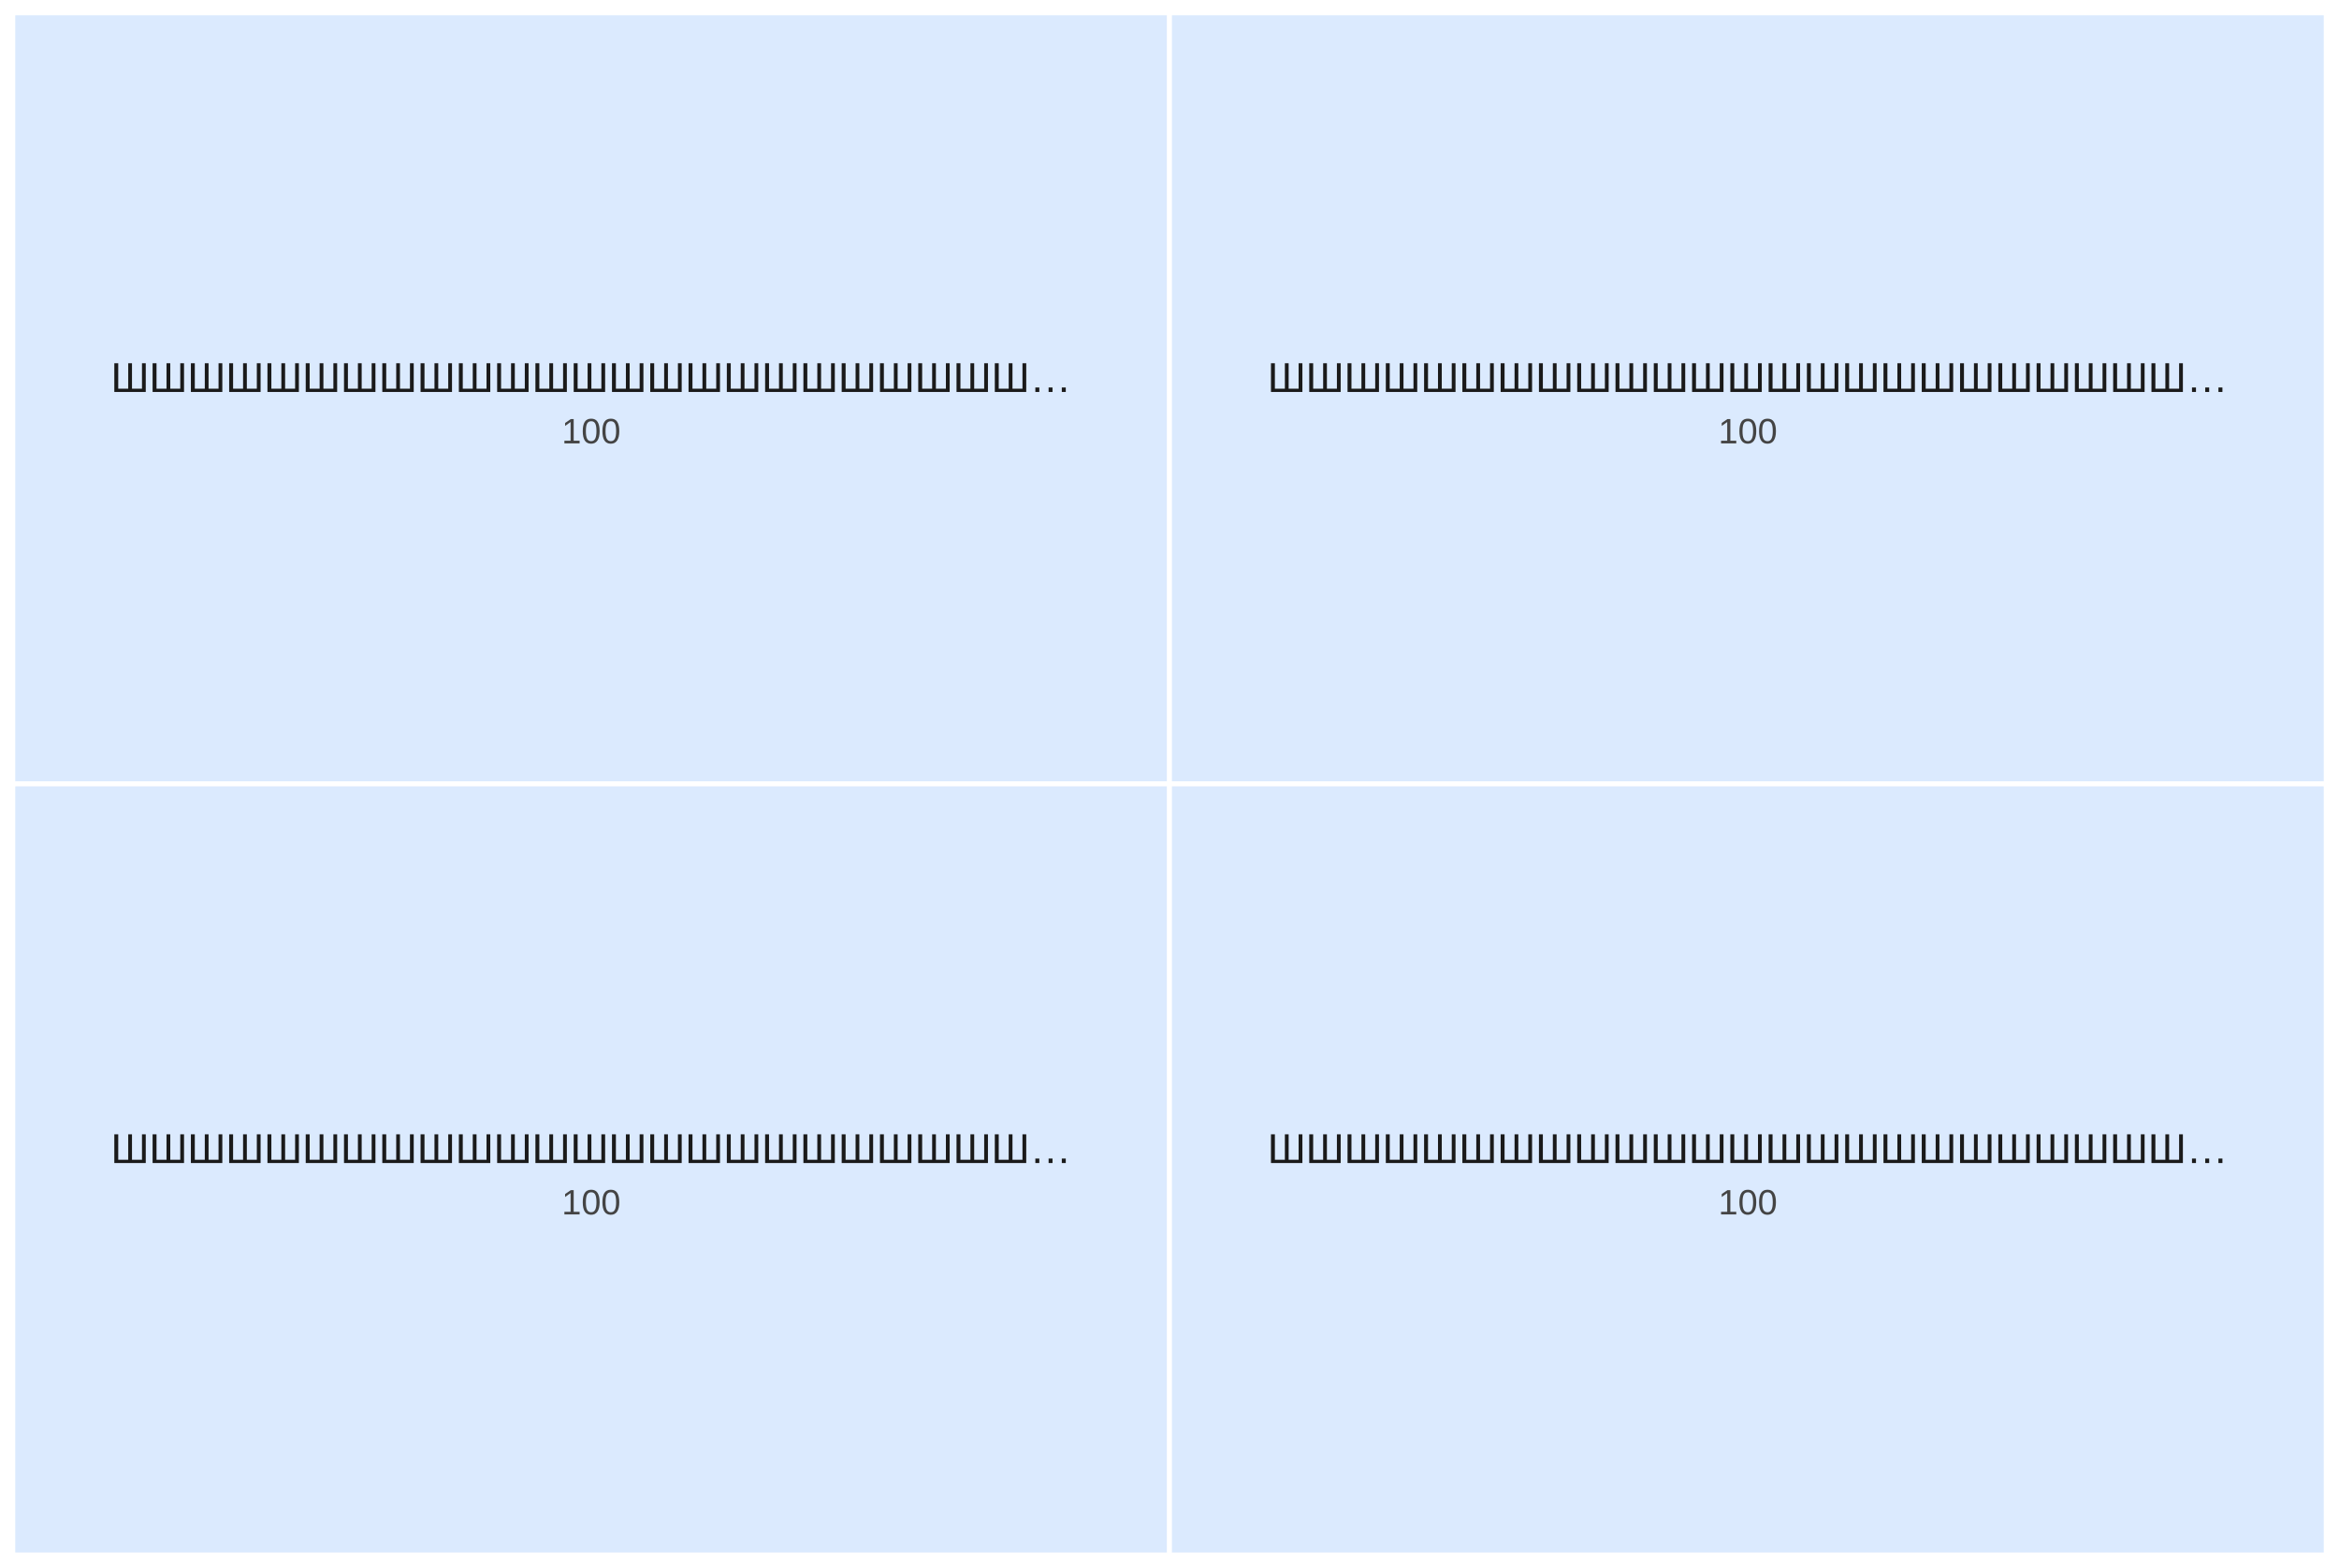
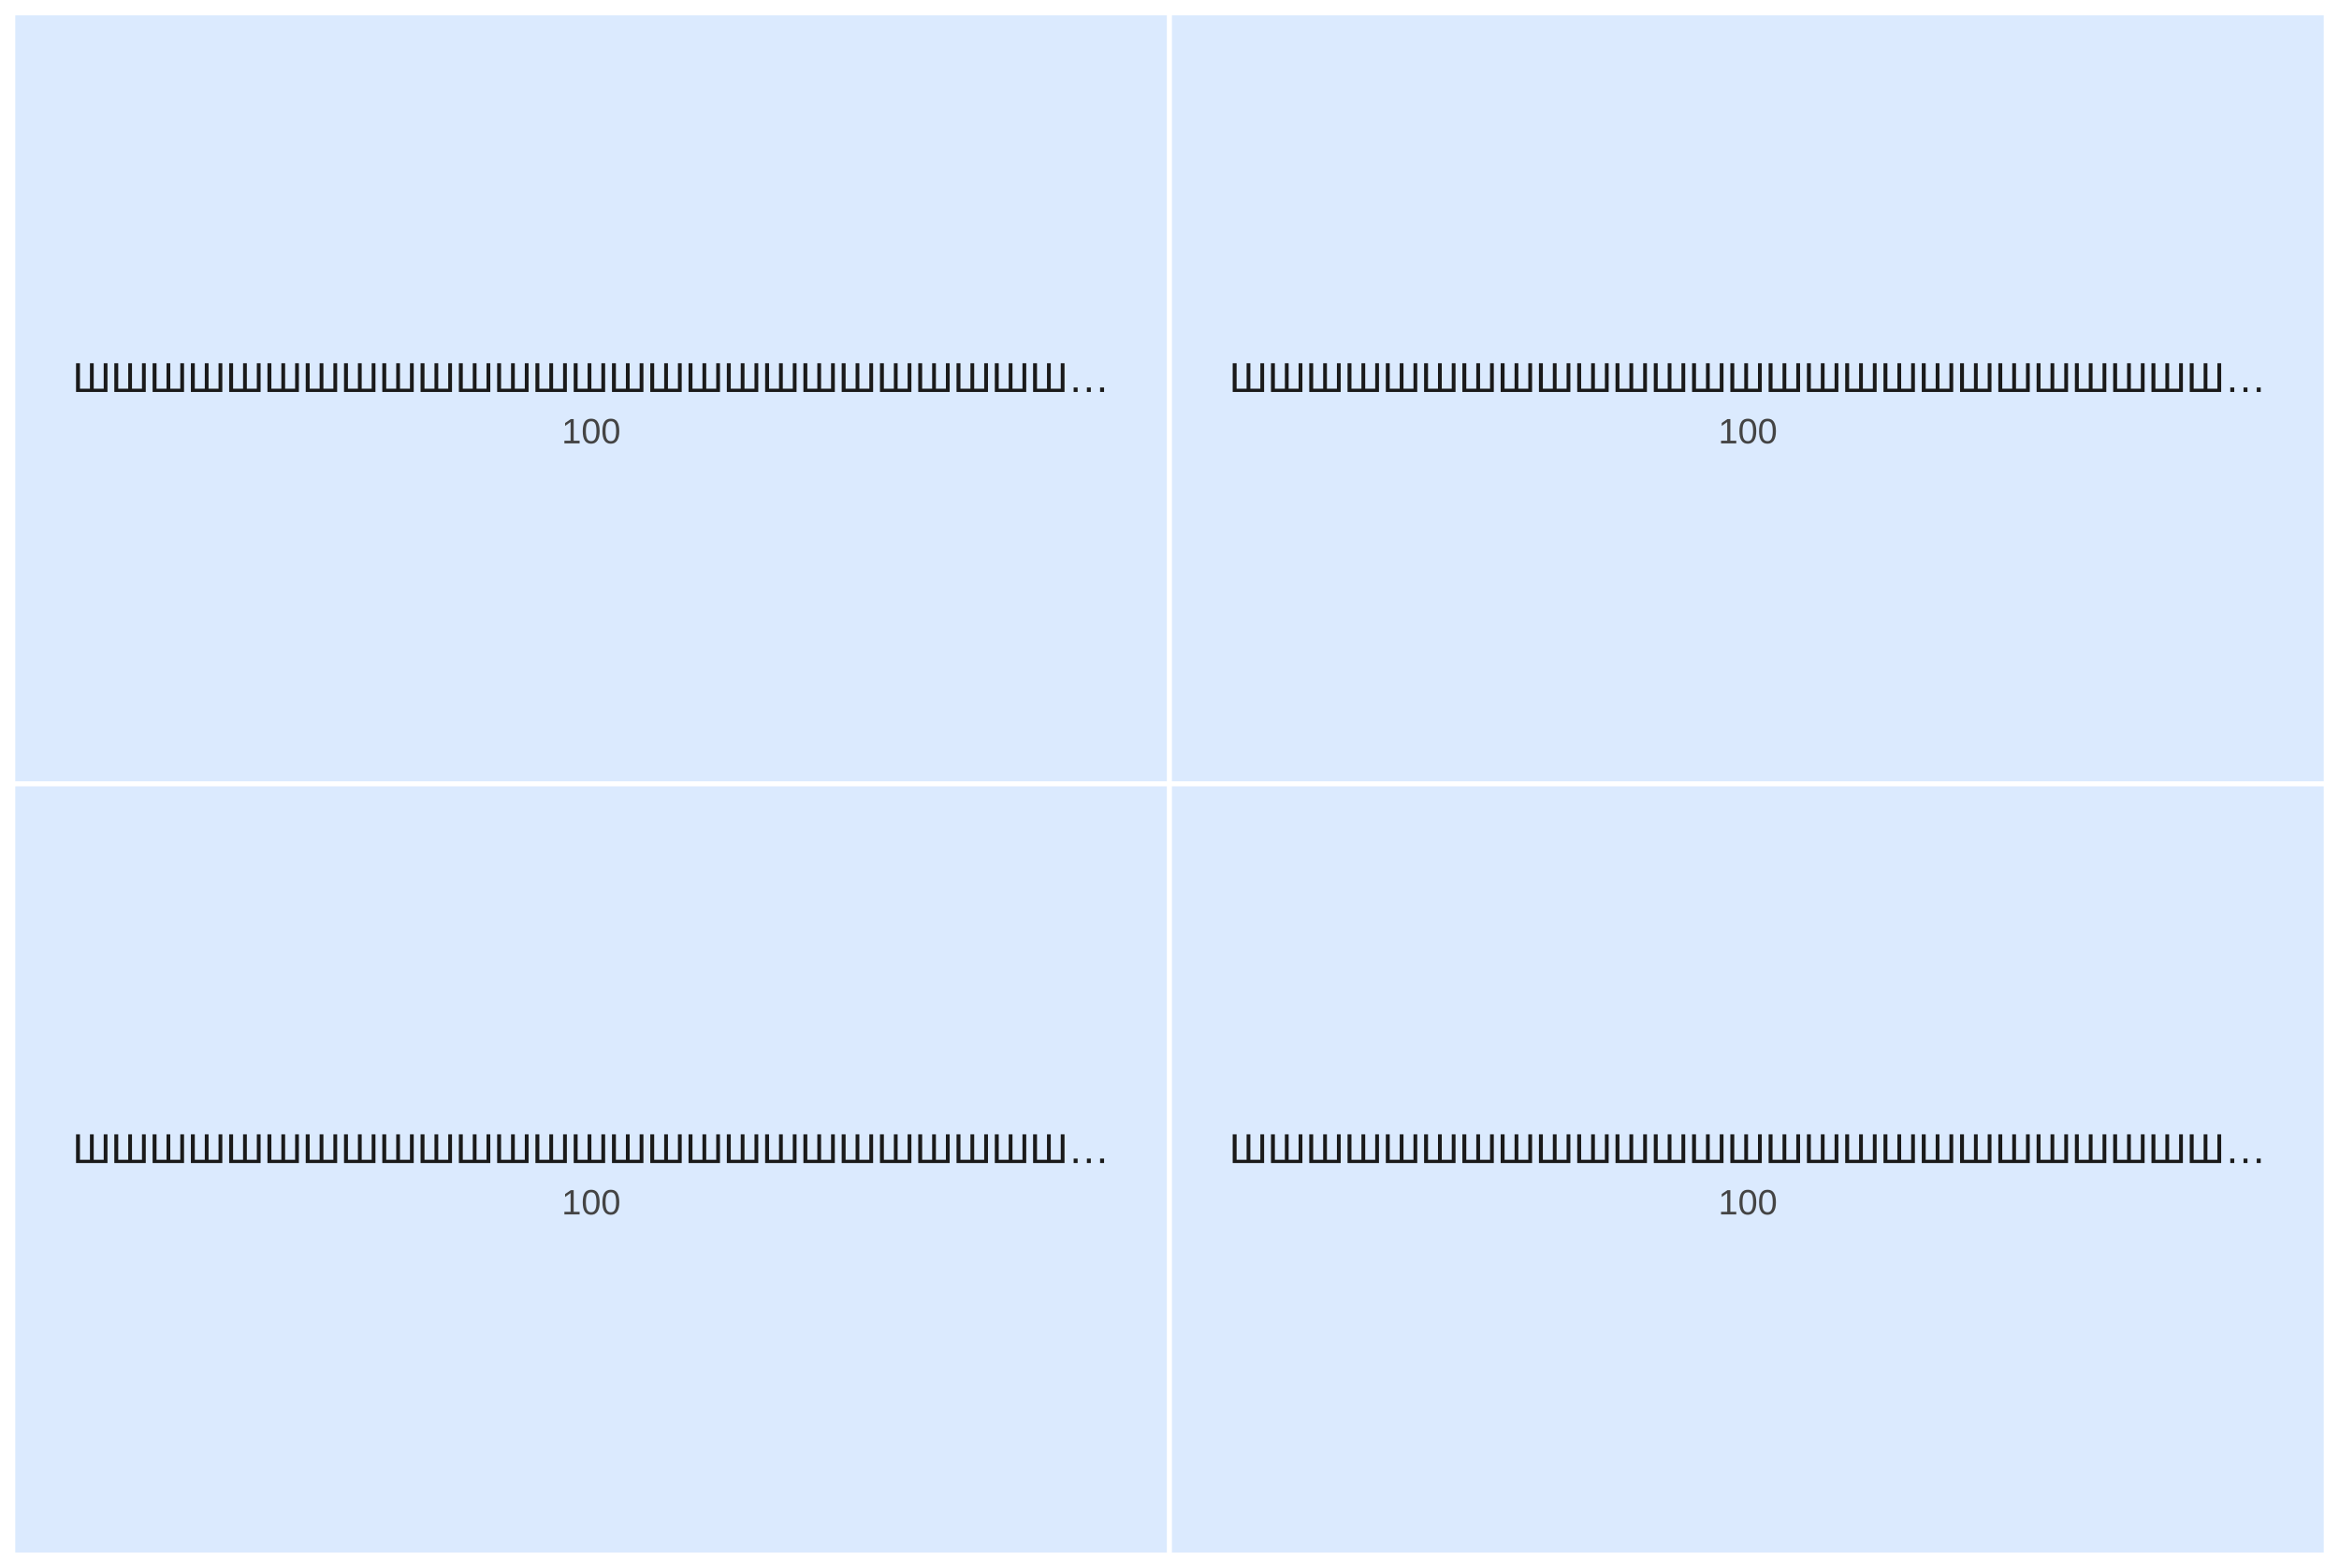
<svg xmlns="http://www.w3.org/2000/svg" viewBox="0 0 728 488" width="728" height="488" style="font-family:Arial, Helvetica, sans-serif;font-size:13px">
  <rect x="4.0" y="4.0" width="360.0" height="240.0" fill="#dbeafe" stroke="var(--surface, #fff)" stroke-width="1.5" />
  <rect x="4.0" y="244.0" width="360.0" height="240.0" fill="#dbeafe" stroke="var(--surface, #fff)" stroke-width="1.5" />
  <rect x="364.0" y="4.0" width="360.0" height="240.0" fill="#dbeafe" stroke="var(--surface, #fff)" stroke-width="1.5" />
  <rect x="364.0" y="244.0" width="360.0" height="240.0" fill="#dbeafe" stroke="var(--surface, #fff)" stroke-width="1.5" />
-   <text x="184.0" y="122.0" text-anchor="middle" fill="var(--mermaid-data-text, #1a1a1a)" stroke="#dbeafe" stroke-width="3" stroke-linejoin="round" paint-order="stroke">ШШШШШШШШШШШШШШШШШШШШШШШШ…</text>
+   <text x="184.0" y="122.0" text-anchor="middle" fill="var(--mermaid-data-text, #1a1a1a)" stroke="#dbeafe" stroke-width="3" stroke-linejoin="round" paint-order="stroke">ШШШШШШШШШШШШШШШШШШШШШШШШШШ…</text>
  <text x="184.0" y="138.0" text-anchor="middle" font-size="11" fill="var(--mermaid-data-text-muted, #444)" stroke="#dbeafe" stroke-width="3" stroke-linejoin="round" paint-order="stroke">100</text>
-   <text x="184.0" y="362.0" text-anchor="middle" fill="var(--mermaid-data-text, #1a1a1a)" stroke="#dbeafe" stroke-width="3" stroke-linejoin="round" paint-order="stroke">ШШШШШШШШШШШШШШШШШШШШШШШШ…</text>
+   <text x="184.0" y="362.0" text-anchor="middle" fill="var(--mermaid-data-text, #1a1a1a)" stroke="#dbeafe" stroke-width="3" stroke-linejoin="round" paint-order="stroke">ШШШШШШШШШШШШШШШШШШШШШШШШШШ…</text>
  <text x="184.0" y="378.0" text-anchor="middle" font-size="11" fill="var(--mermaid-data-text-muted, #444)" stroke="#dbeafe" stroke-width="3" stroke-linejoin="round" paint-order="stroke">100</text>
-   <text x="544.0" y="122.0" text-anchor="middle" fill="var(--mermaid-data-text, #1a1a1a)" stroke="#dbeafe" stroke-width="3" stroke-linejoin="round" paint-order="stroke">ШШШШШШШШШШШШШШШШШШШШШШШШ…</text>
+   <text x="544.0" y="122.0" text-anchor="middle" fill="var(--mermaid-data-text, #1a1a1a)" stroke="#dbeafe" stroke-width="3" stroke-linejoin="round" paint-order="stroke">ШШШШШШШШШШШШШШШШШШШШШШШШШШ…</text>
  <text x="544.0" y="138.0" text-anchor="middle" font-size="11" fill="var(--mermaid-data-text-muted, #444)" stroke="#dbeafe" stroke-width="3" stroke-linejoin="round" paint-order="stroke">100</text>
-   <text x="544.0" y="362.0" text-anchor="middle" fill="var(--mermaid-data-text, #1a1a1a)" stroke="#dbeafe" stroke-width="3" stroke-linejoin="round" paint-order="stroke">ШШШШШШШШШШШШШШШШШШШШШШШШ…</text>
+   <text x="544.0" y="362.0" text-anchor="middle" fill="var(--mermaid-data-text, #1a1a1a)" stroke="#dbeafe" stroke-width="3" stroke-linejoin="round" paint-order="stroke">ШШШШШШШШШШШШШШШШШШШШШШШШШШ…</text>
  <text x="544.0" y="378.0" text-anchor="middle" font-size="11" fill="var(--mermaid-data-text-muted, #444)" stroke="#dbeafe" stroke-width="3" stroke-linejoin="round" paint-order="stroke">100</text>
</svg>
